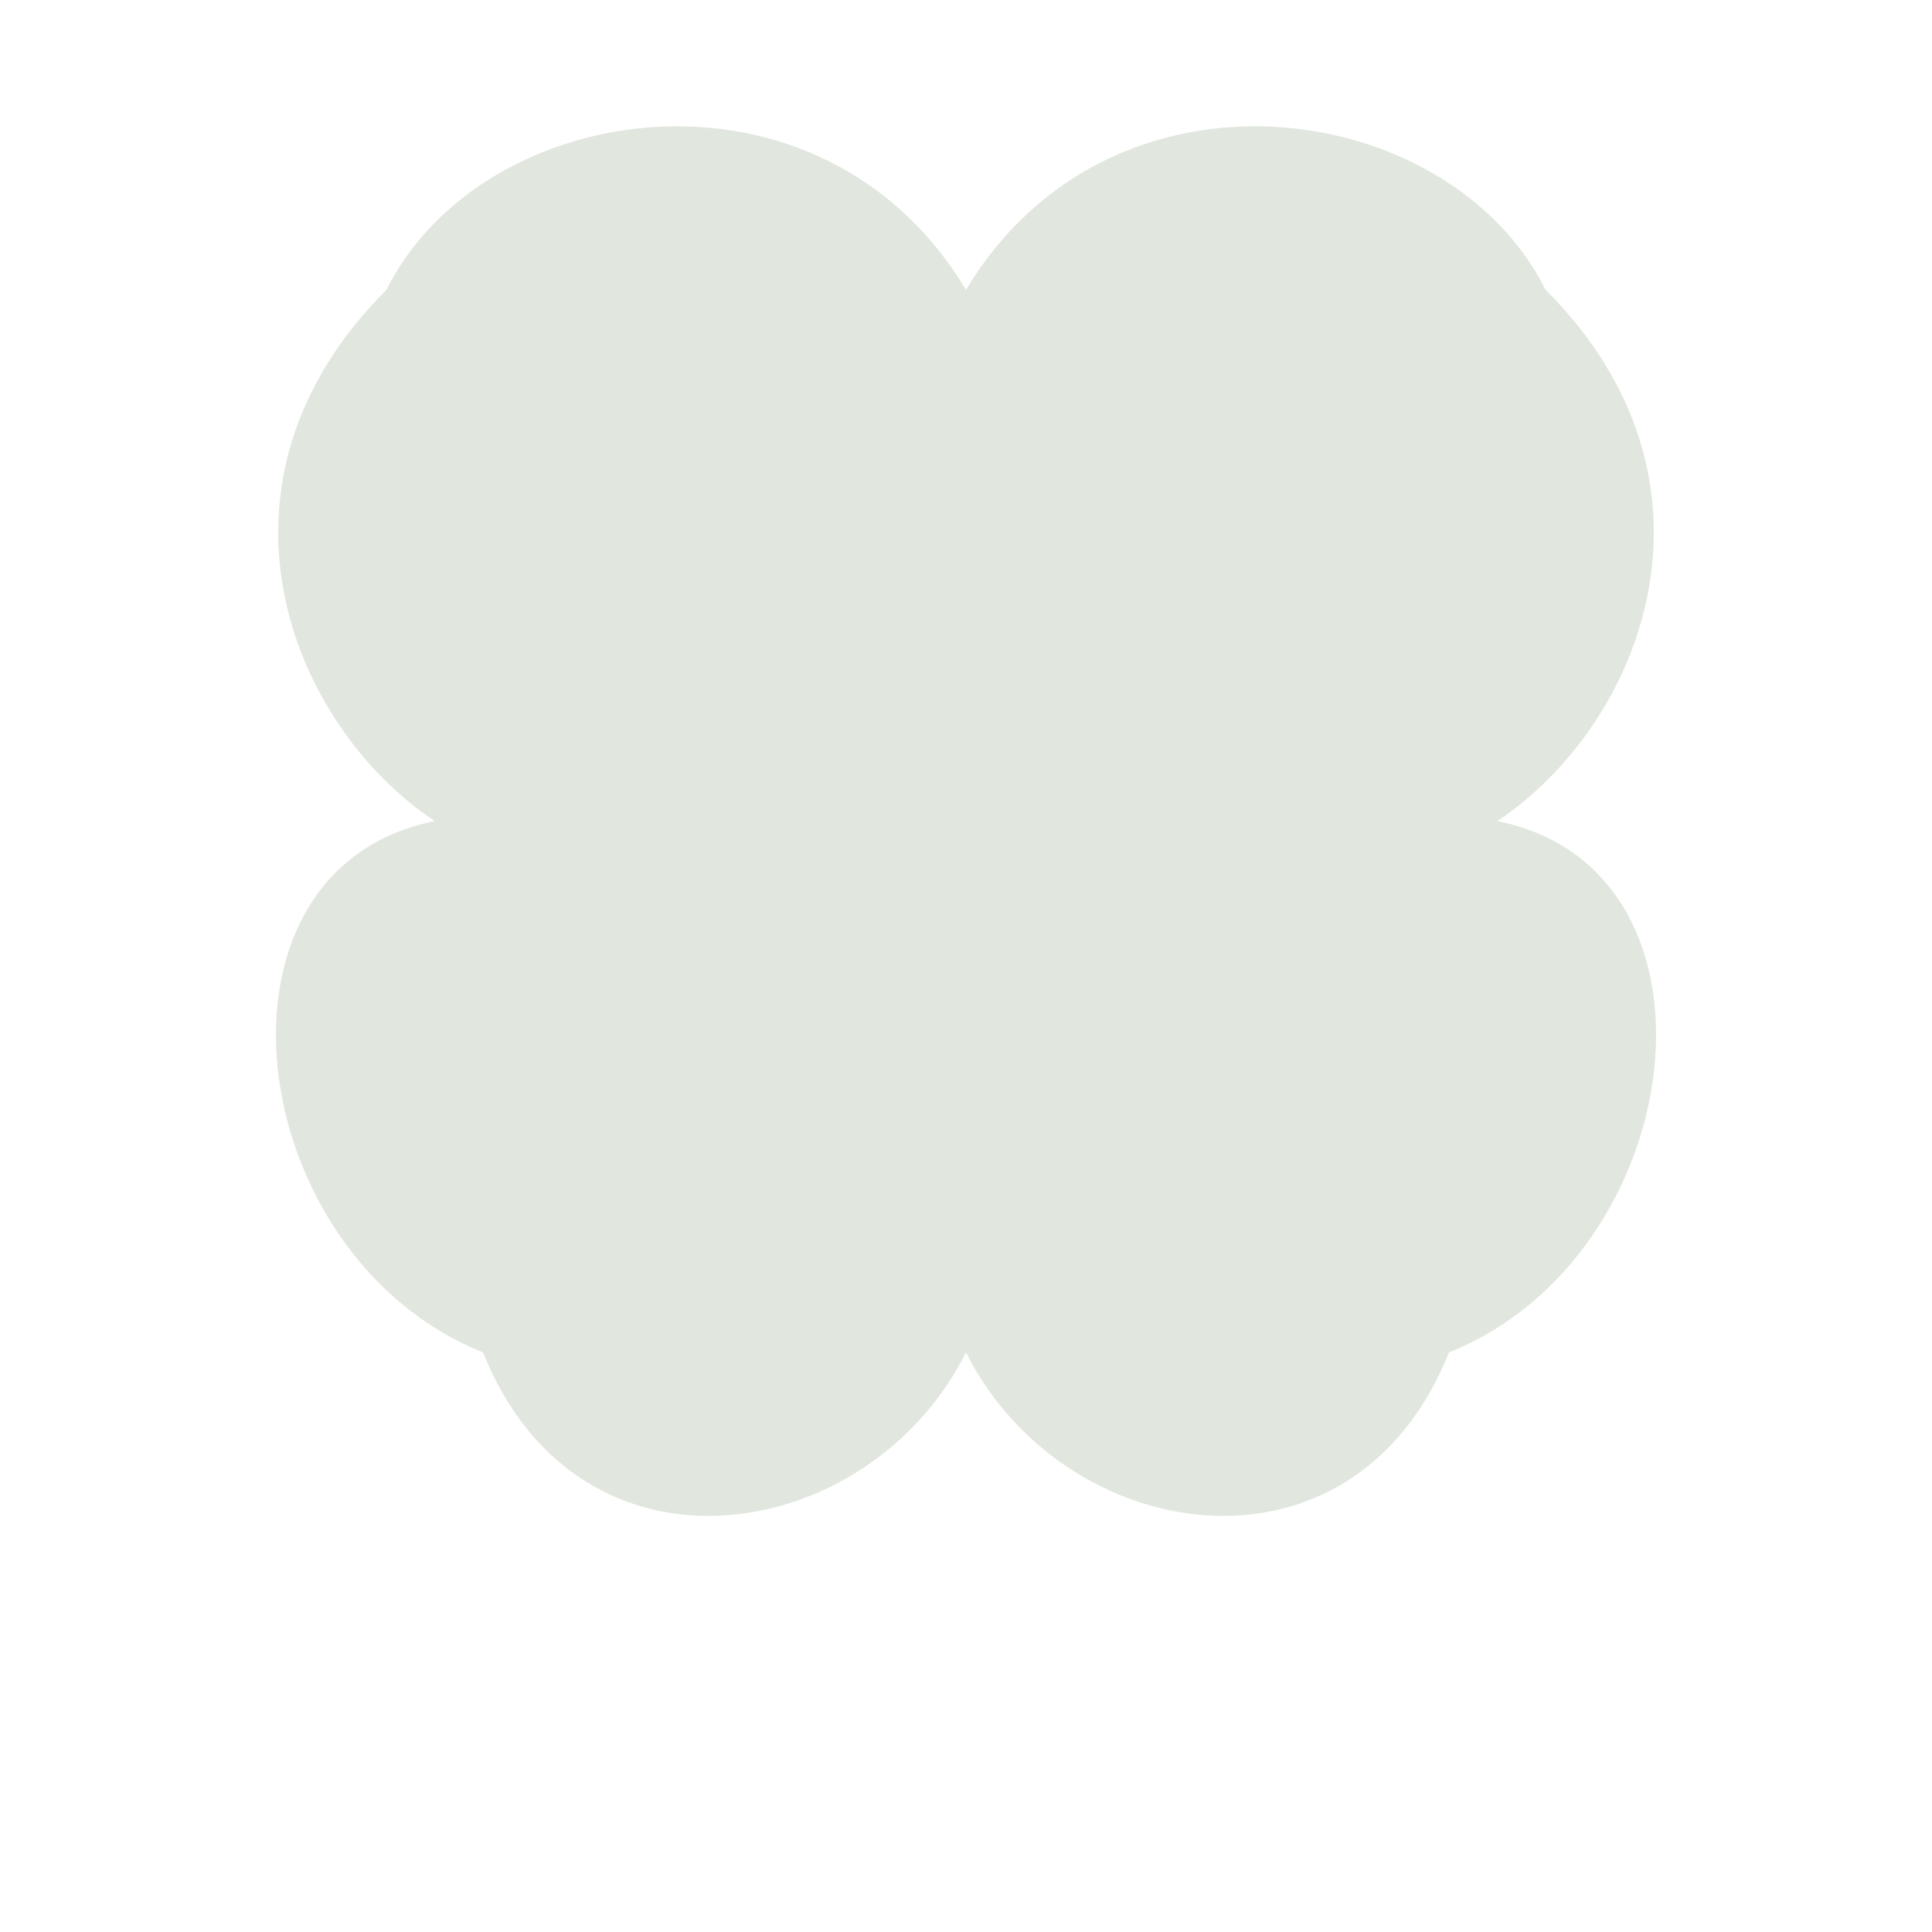
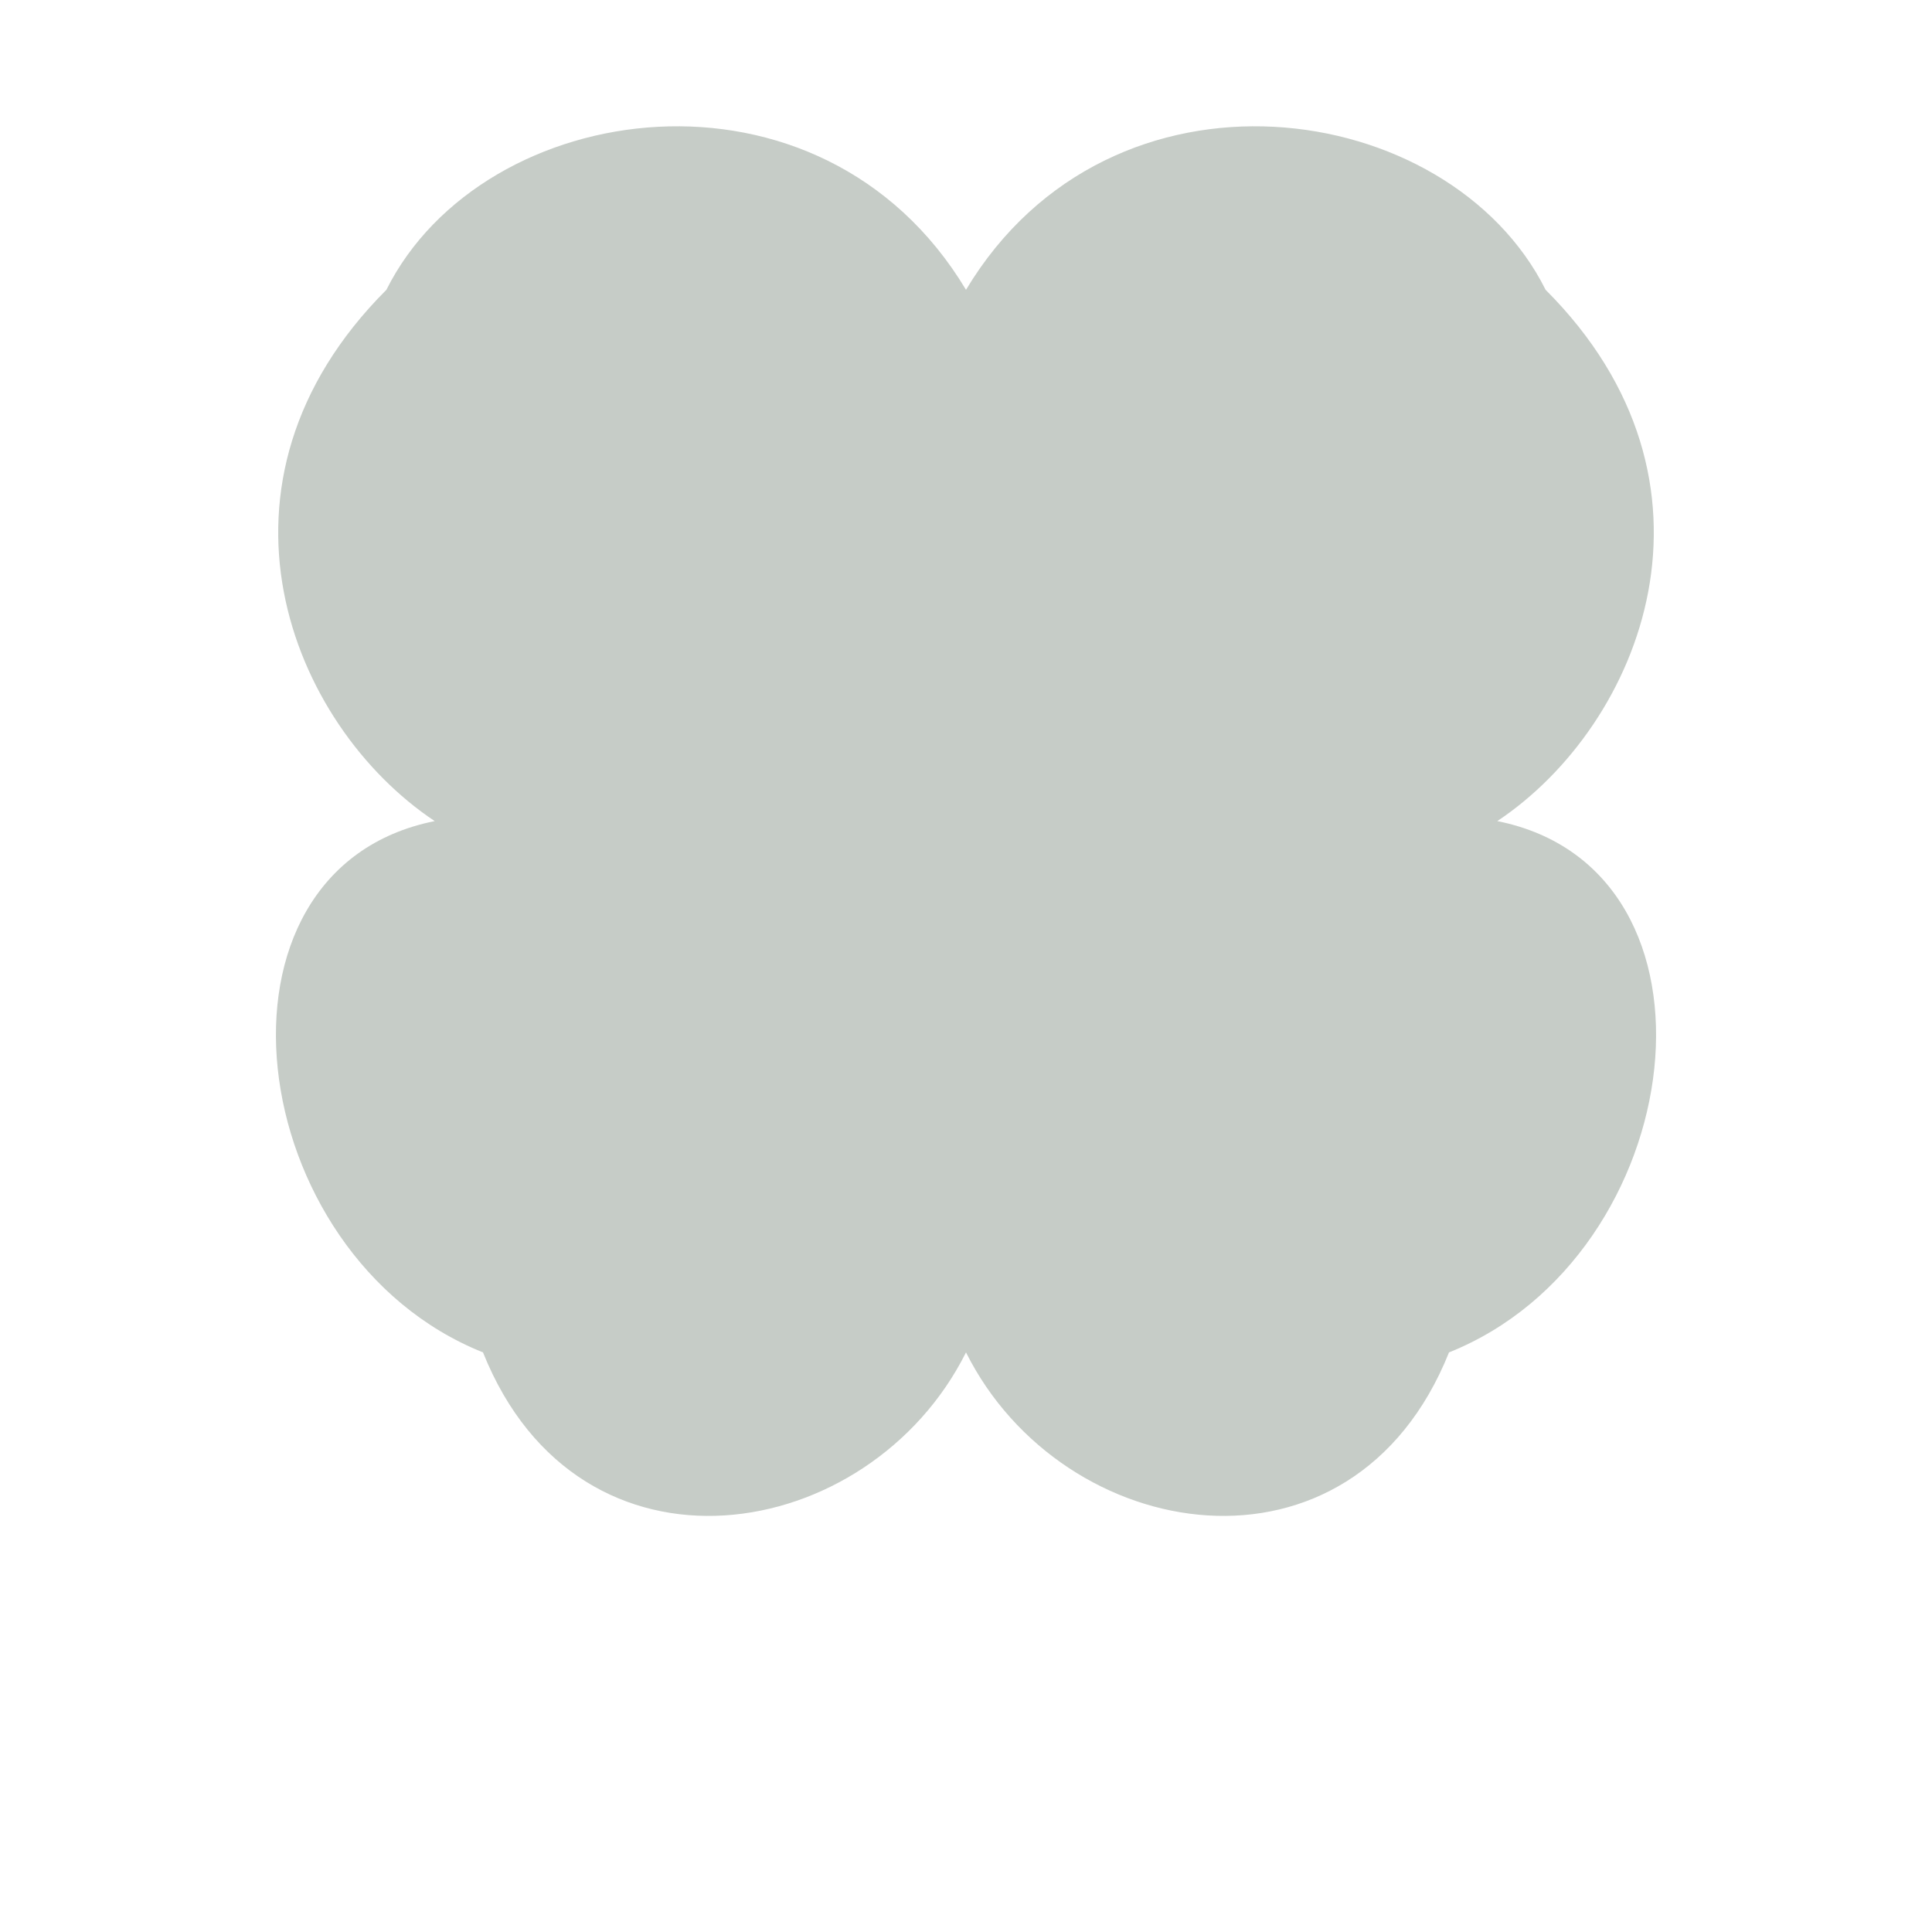
<svg xmlns="http://www.w3.org/2000/svg" viewBox="0 0 200 200">
  <circle cx="100" cy="100" r="22" fill="#1E1E1E" />
-   <path d="M100,30     C115,5 150,10 160,30     C180,50 170,75 155,85     C180,90 175,130 150,140     C140,165 110,160 100,140     C90,160 60,165 50,140     C25,130 20,90 45,85     C30,75 20,50 40,30     C50,10 85,5 100,30Z" fill="#E1E7DF" />
+   <path d="M100,30     C115,5 150,10 160,30     C180,50 170,75 155,85     C180,90 175,130 150,140     C140,165 110,160 100,140     C90,160 60,165 50,140     C25,130 20,90 45,85     C30,75 20,50 40,30     C50,10 85,5 100,30Z" fill="#C6CCC7" />
</svg>
